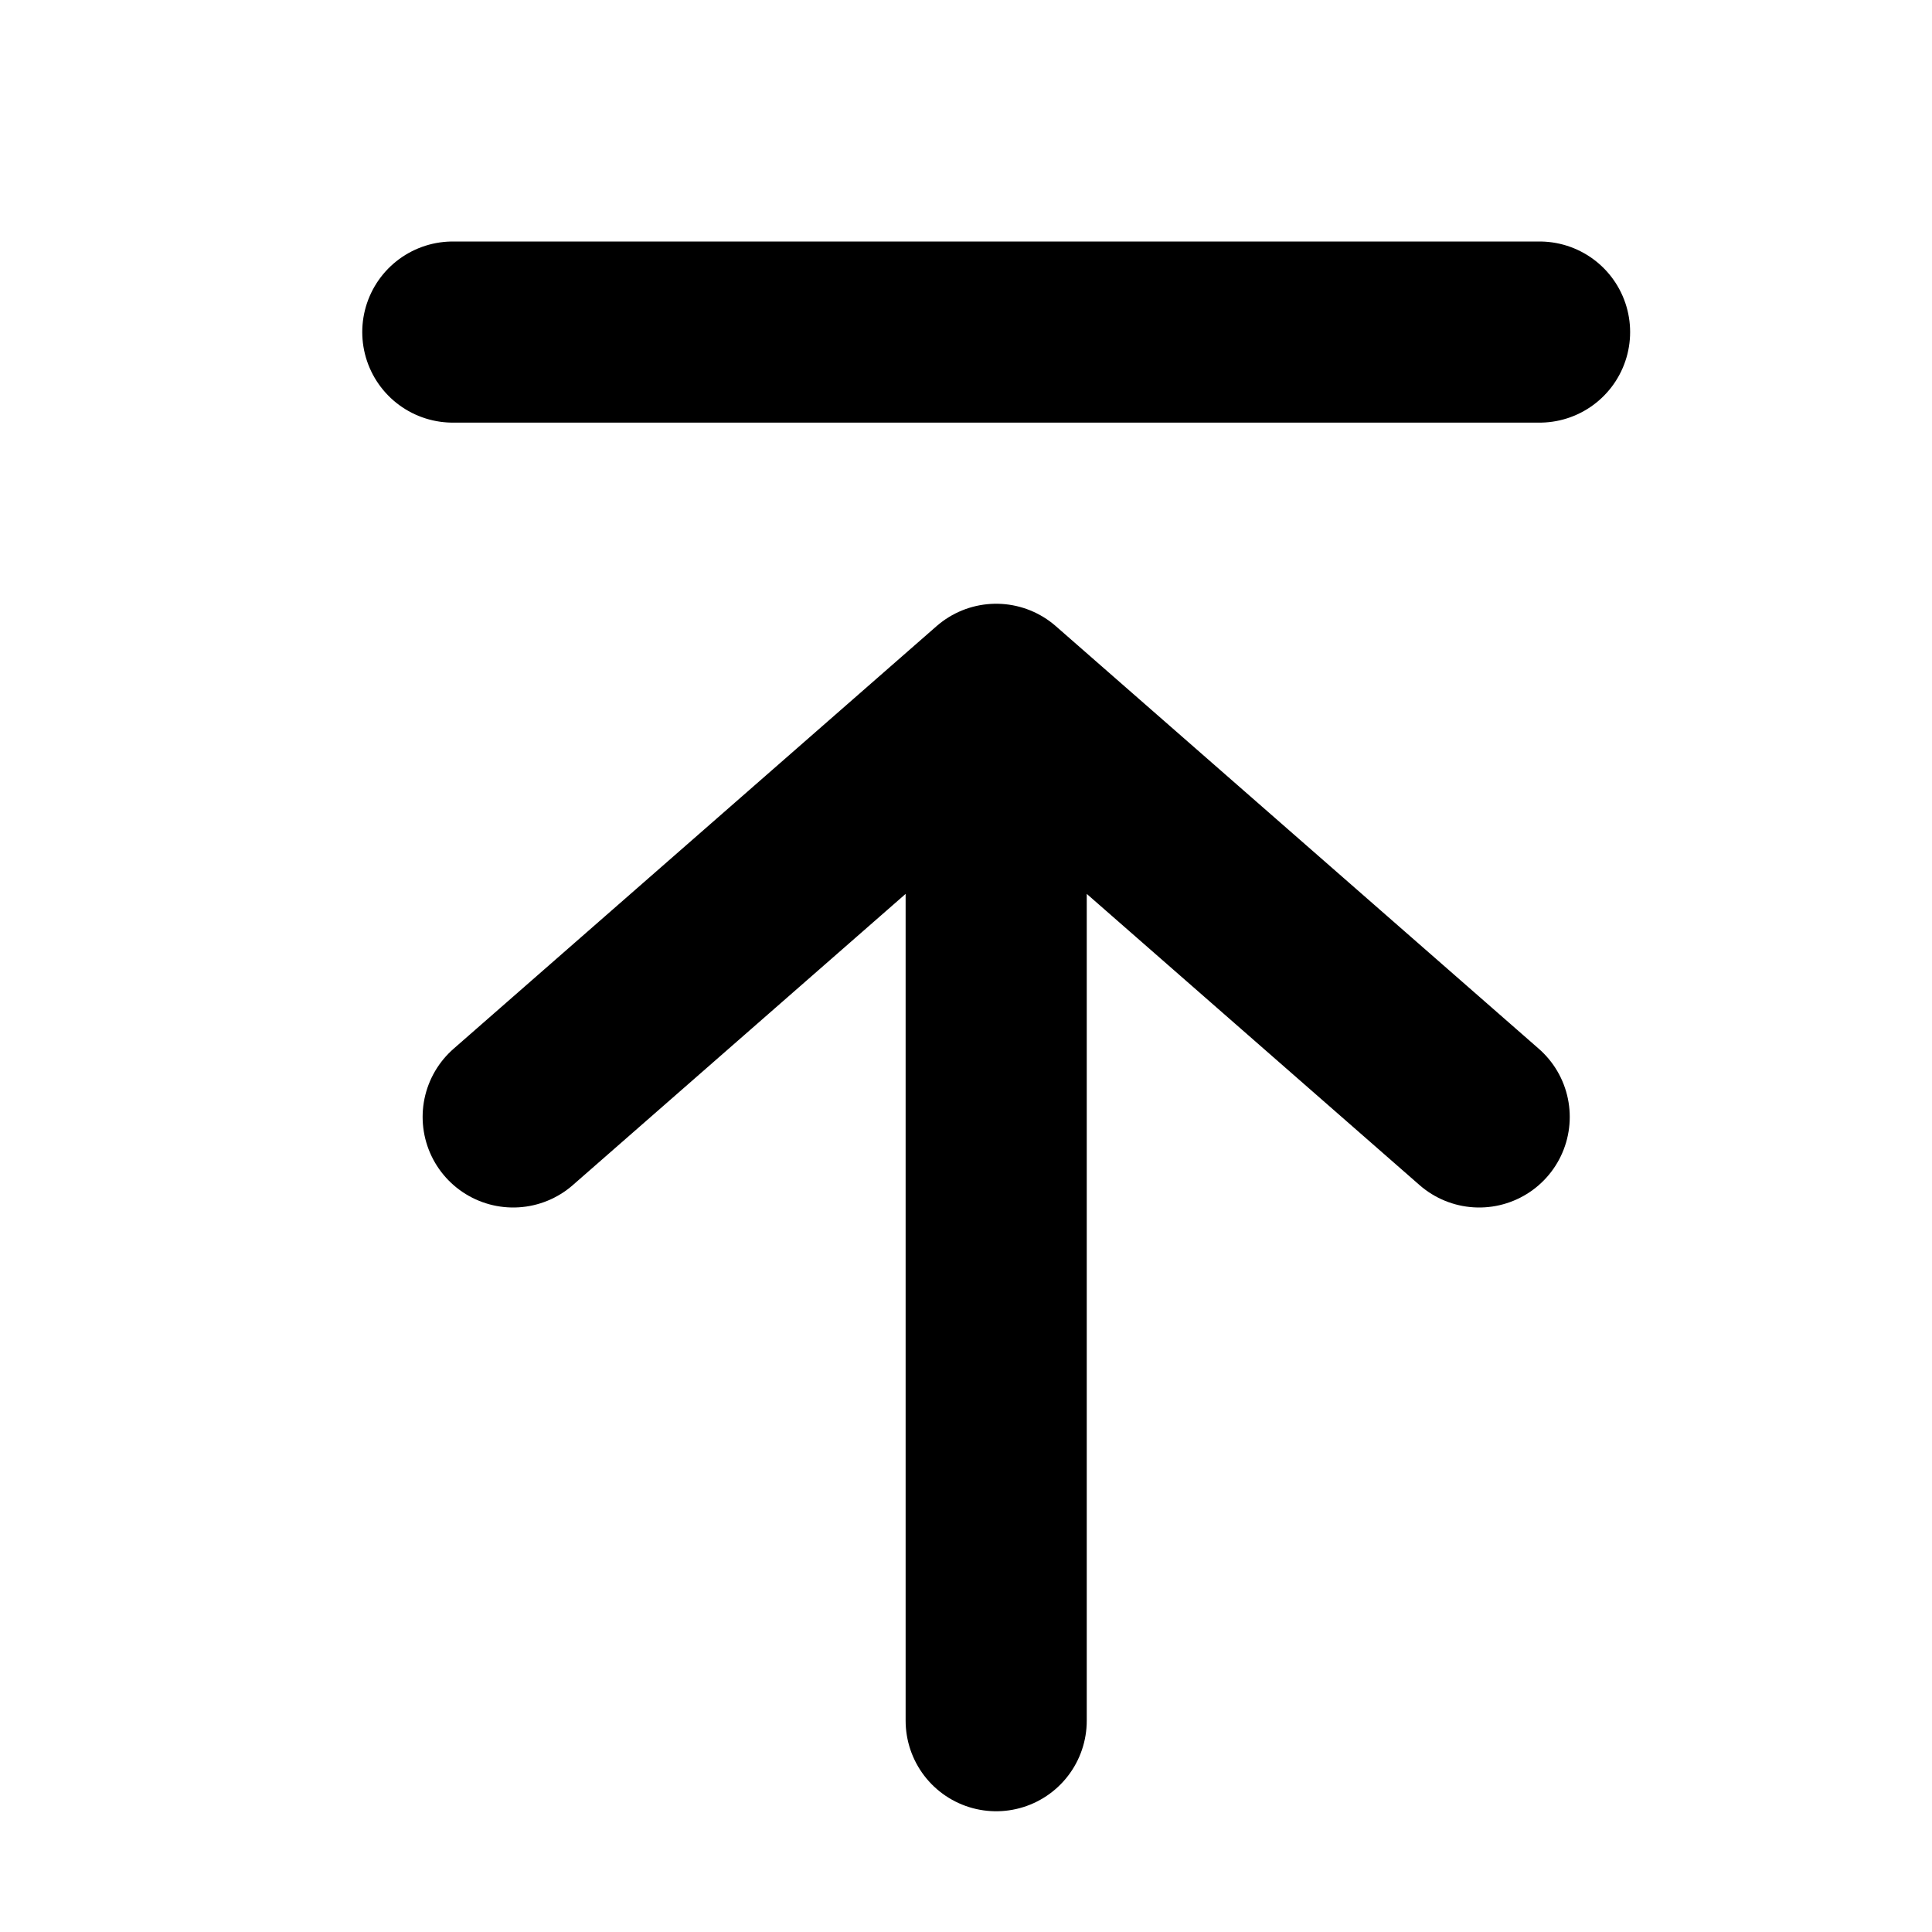
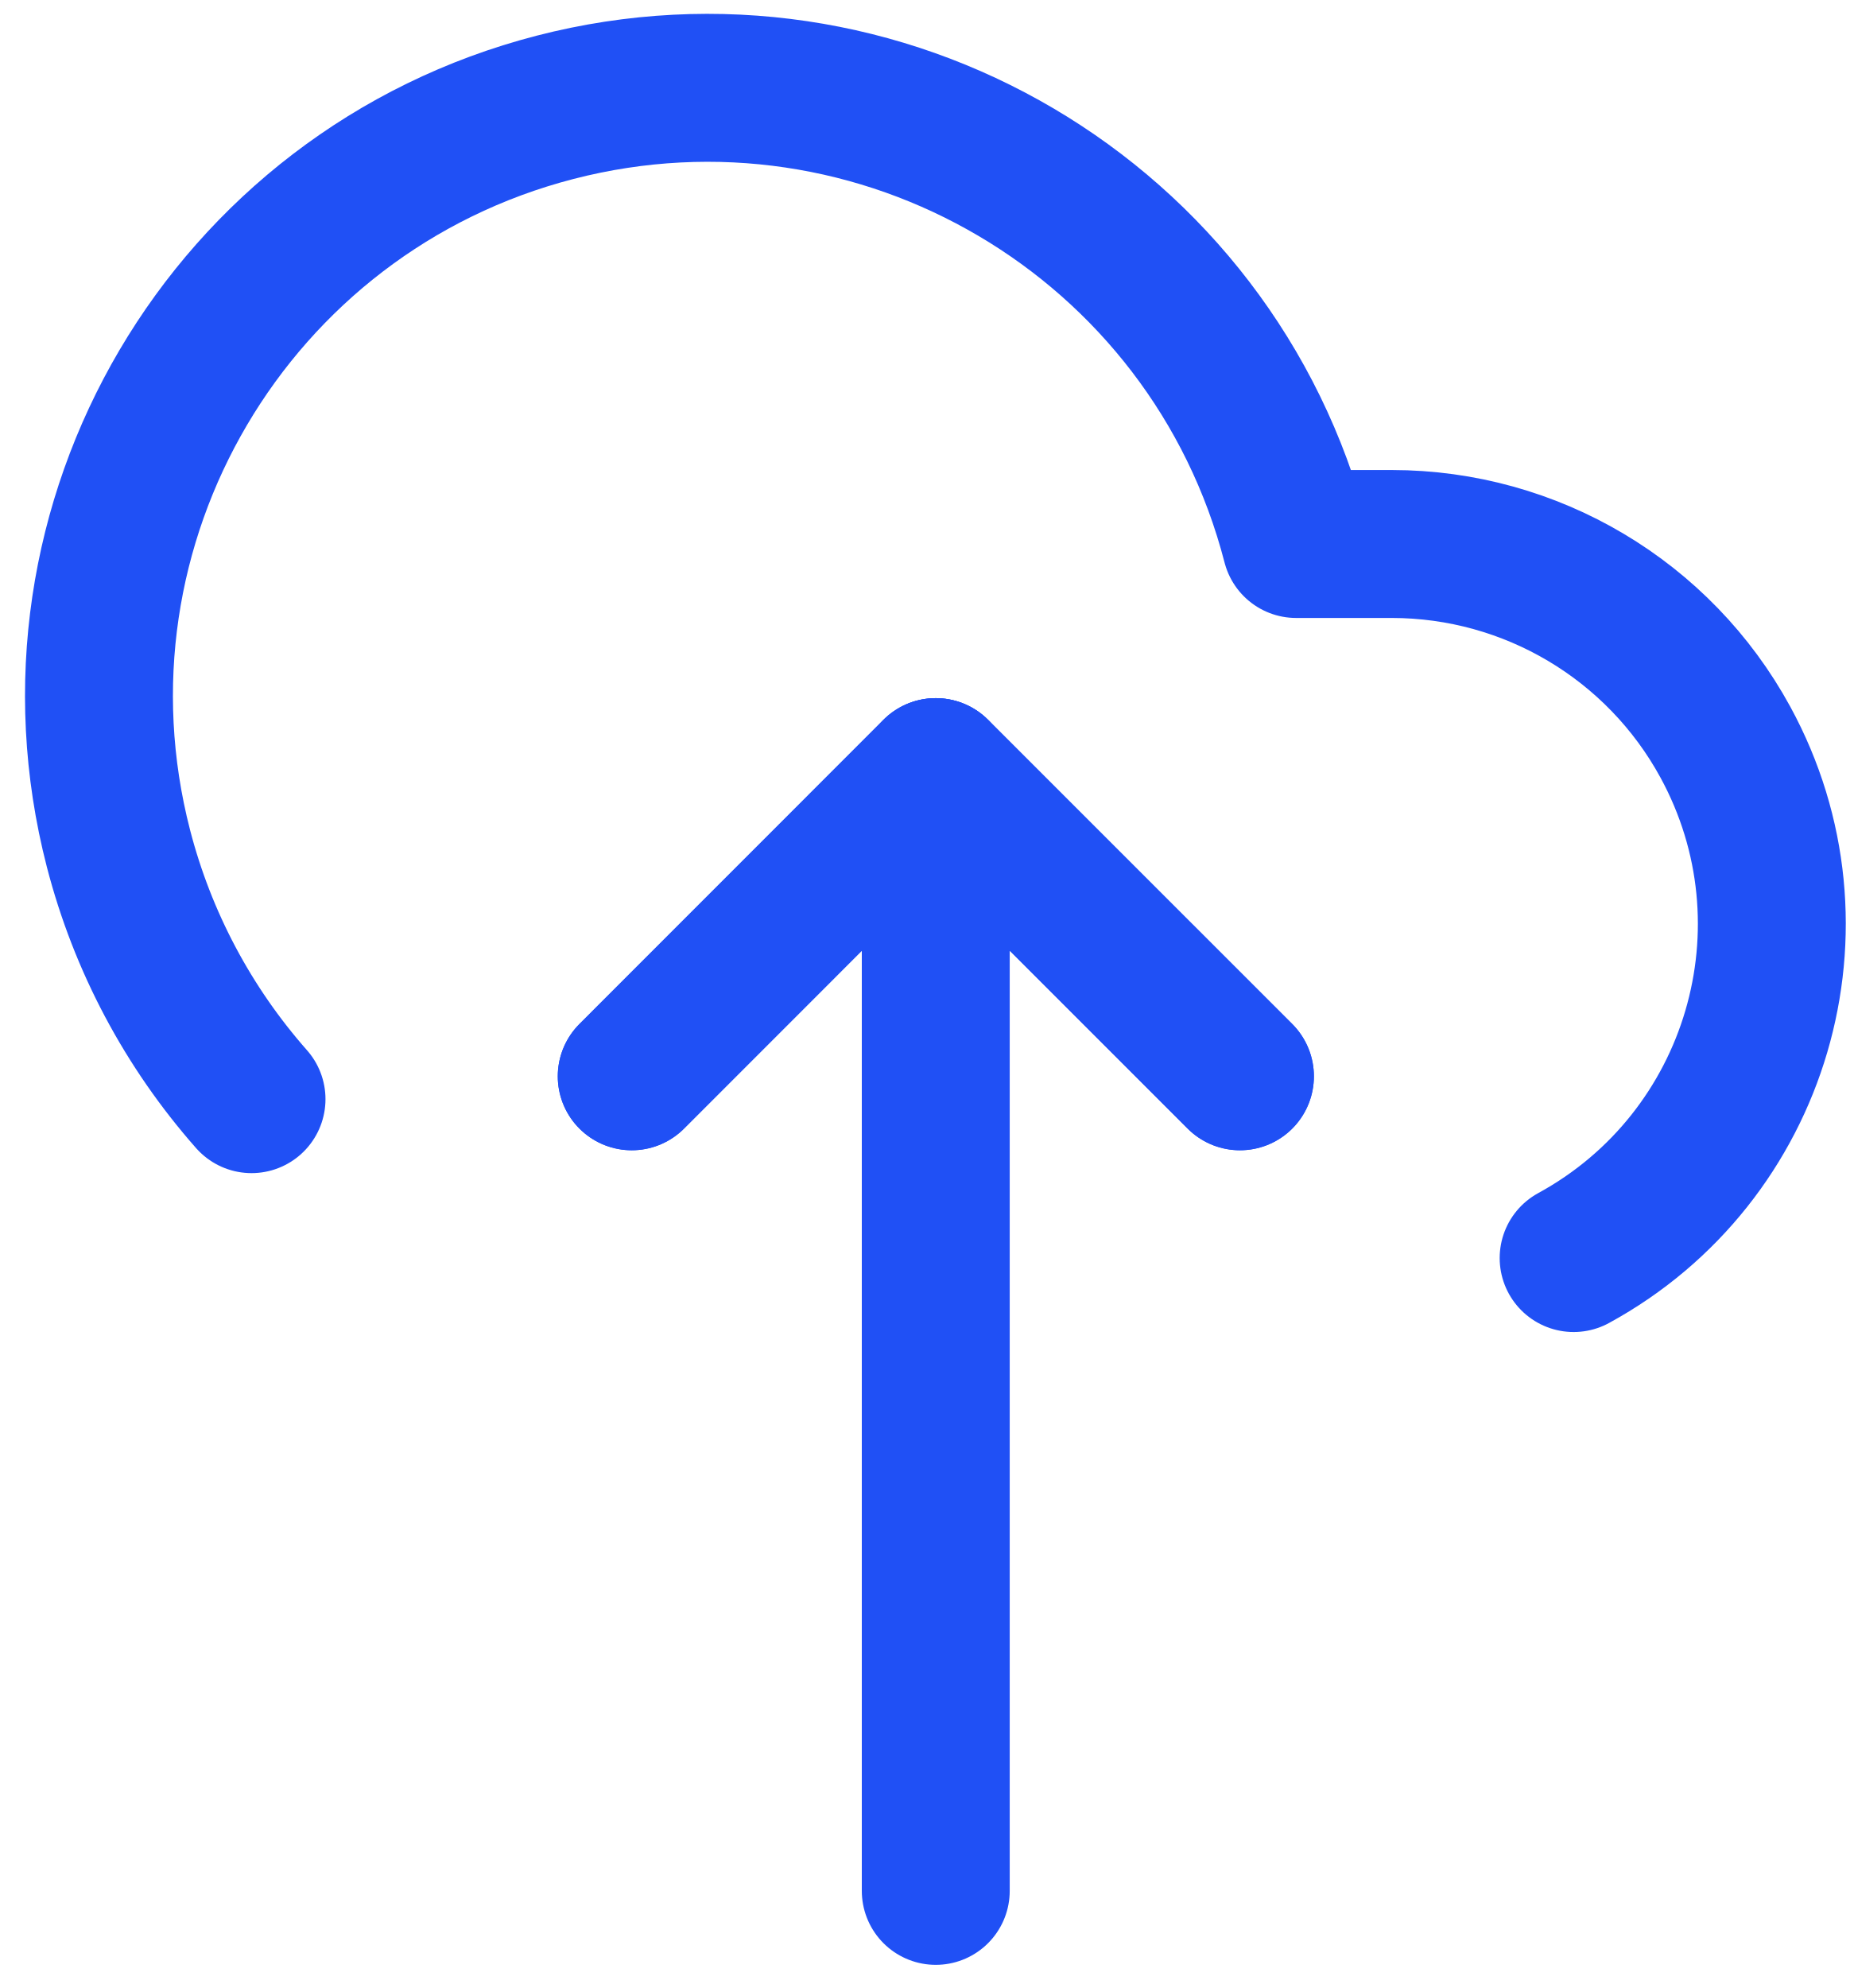
- <svg xmlns="http://www.w3.org/2000/svg" width="800px" height="800px" viewBox="0 0 16 16" version="1.1" fill="none" stroke="#000000" stroke-linecap="round" stroke-linejoin="round" stroke-width="1.5">
-   <path d="m3.75 2.75h9m-8.5 6.5 4-3.5 4 3.5m-4 5v-8.5" />
+ <svg xmlns="http://www.w3.org/2000/svg" version="1.1" id="Layer_1" x="0px" y="0px" width="25.063px" height="26.875px" viewBox="2.25 1.813 25.063 26.875" enable-background="new 2.25 1.813 25.063 26.875" xml:space="preserve">
+   <polyline fill="none" stroke="#2050F5" stroke-width="2" stroke-linecap="round" stroke-linejoin="round" points="19.016,16.363   14.903,12.251 10.792,16.363 " />
+   <line fill="none" stroke="#2050F5" stroke-width="2" stroke-linecap="round" stroke-linejoin="round" x1="14.903" y1="12.251" x2="14.903" y2="27.375" />
+   <path fill="none" stroke="#2050F5" stroke-width="2" stroke-linecap="round" stroke-linejoin="round" d="M23.528,18.82  c2.491-1.359,3.411-4.481,2.052-6.974c-0.899-1.65-2.629-2.678-4.509-2.679h-1.295c-1.137-4.397-5.624-7.04-10.021-5.903  c-4.397,1.137-7.04,5.623-5.903,10.02c0.325,1.256,0.941,2.416,1.799,3.388" />
+   <polyline fill="none" stroke="#2050F5" stroke-width="2" stroke-linecap="round" stroke-linejoin="round" points="19.016,16.363   14.903,12.251 10.792,16.363 " />
</svg>
